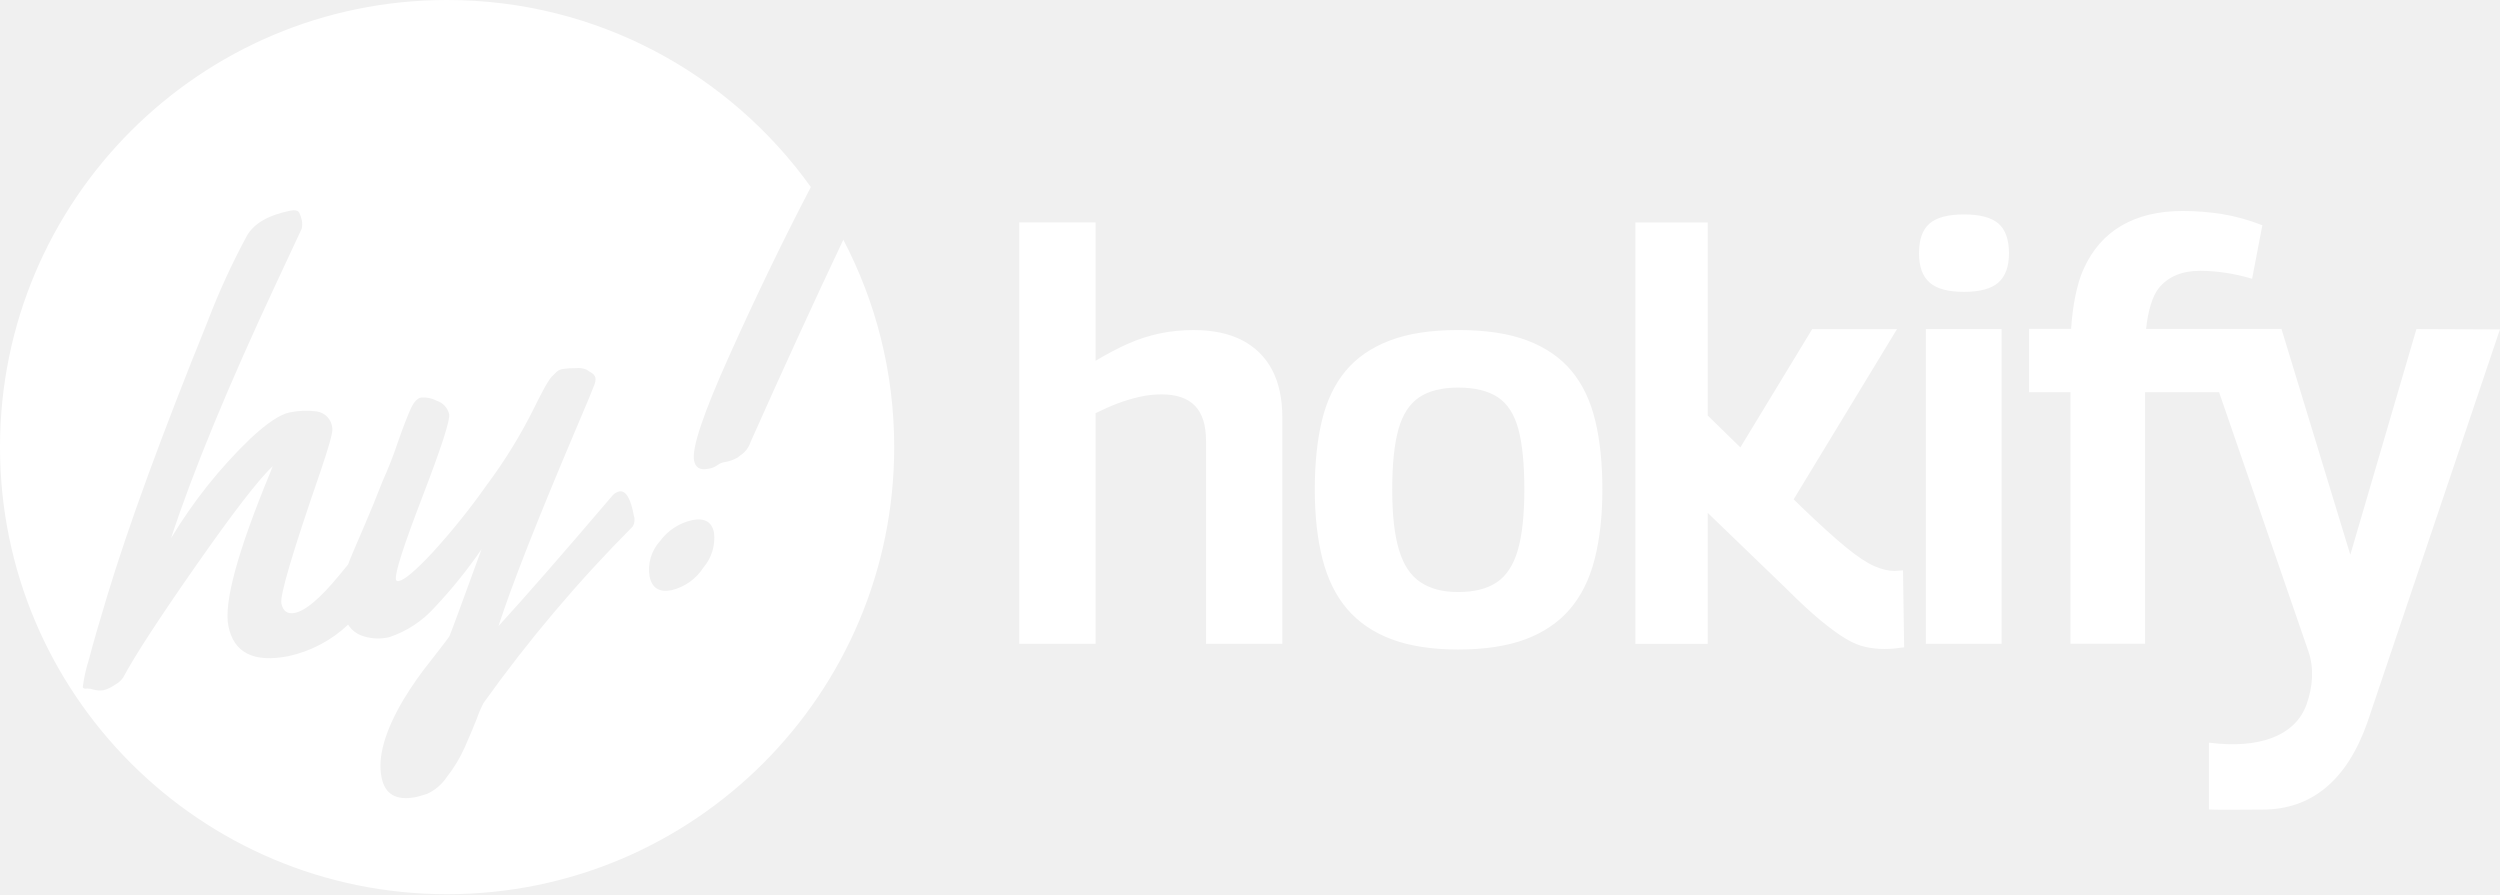
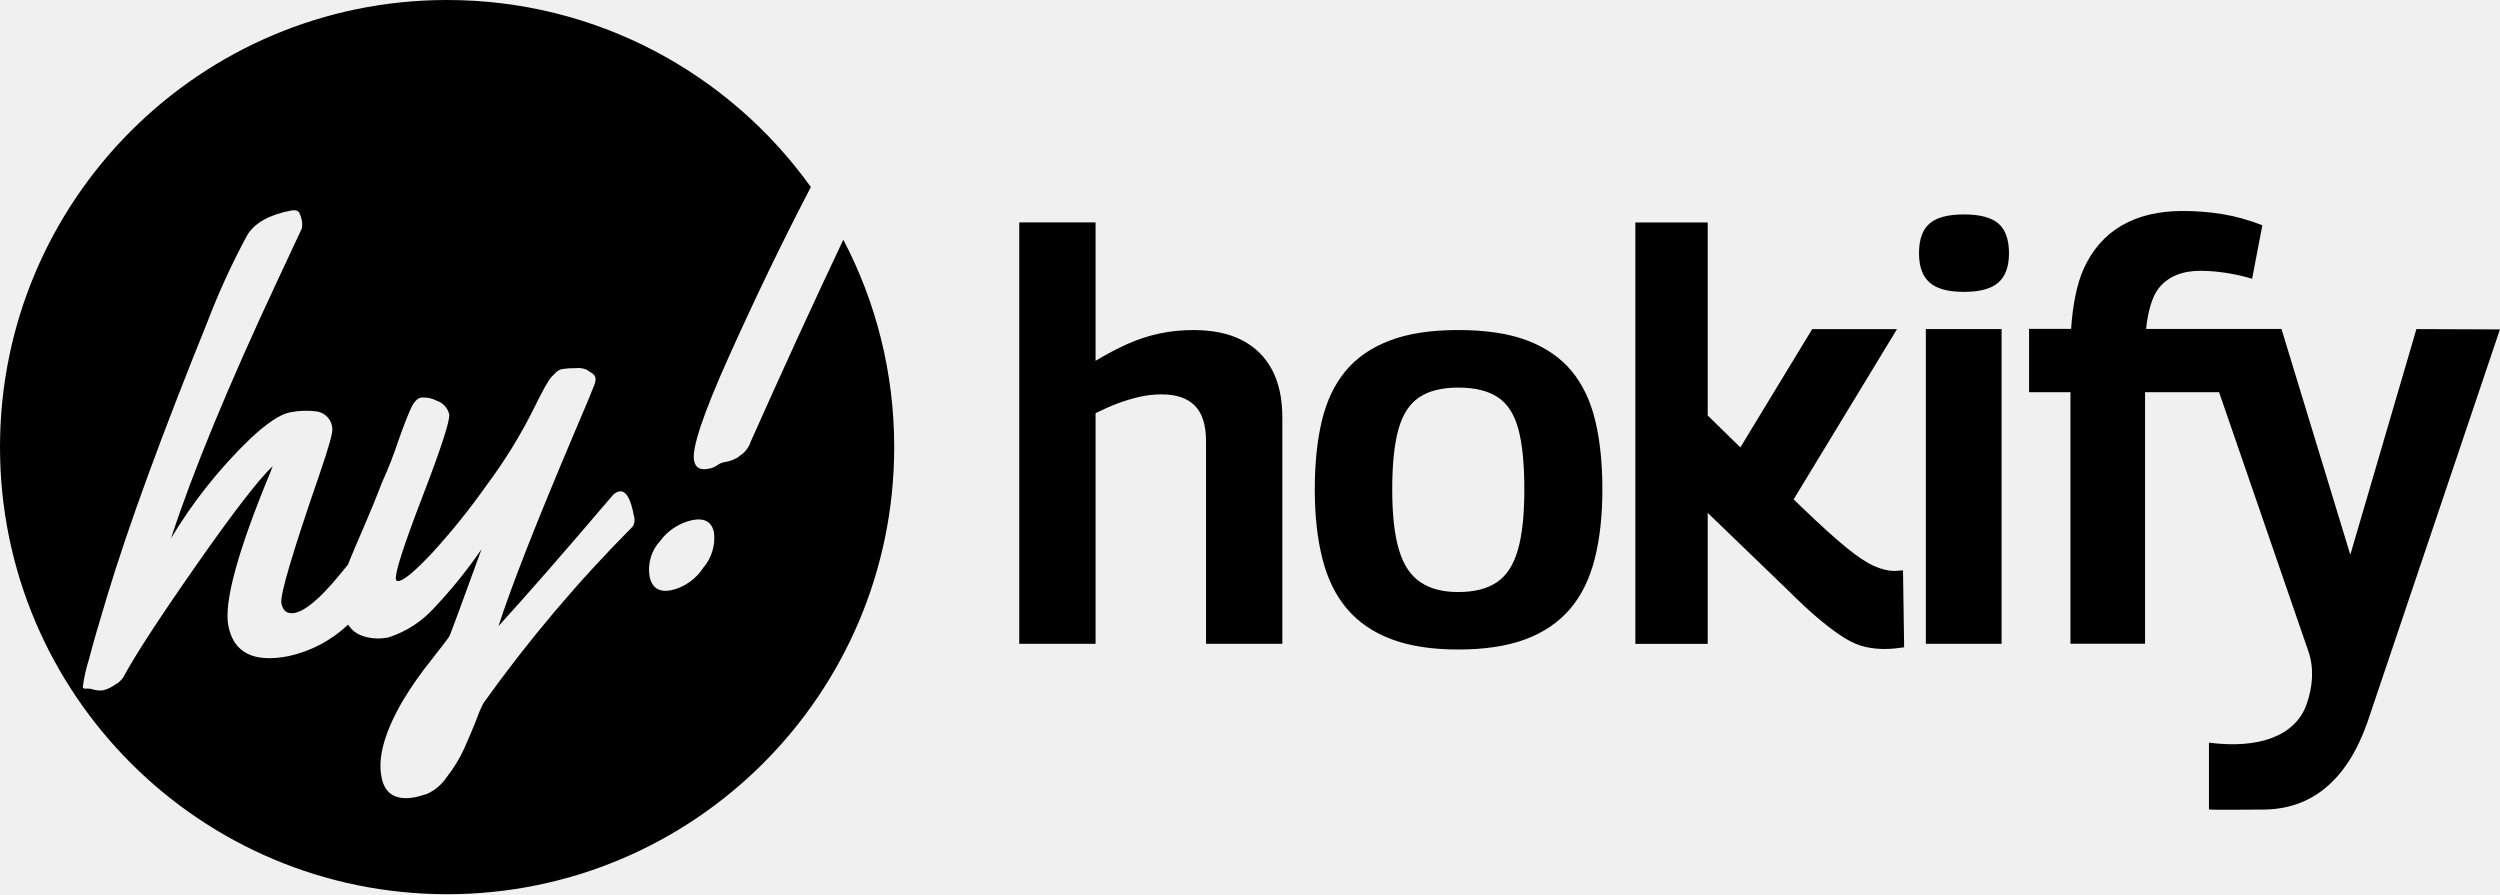
<svg xmlns="http://www.w3.org/2000/svg" id="Ebene_2" viewBox="0 0 841.89 301.13">
  <defs>
-     <style>.cls-1{fill:#fff;}</style>
+     <style>.cls-1{fill:#000000;}</style>
  </defs>
  <g id="Ebene_1-2">
    <path class="cls-1" d="M418.32,114.6c-4.41-2.3-9.88-3.45-16.4-3.45-3.96,0-7.77.38-11.41,1.15-3.64.77-7.19,1.92-10.64,3.45-3.45,1.54-7.1,3.45-10.93,5.75v-46.6h-25.7v141.91h25.7v-77.67c2.56-1.27,5.02-2.36,7.38-3.26,2.36-.89,4.79-1.63,7.29-2.21,2.49-.58,5.02-.86,7.57-.86,4.99,0,8.73,1.28,11.22,3.83,2.49,2.56,3.74,6.52,3.74,11.89v68.27h25.7v-76.13c0-6.39-1.15-11.76-3.45-16.11-2.3-4.35-5.66-7.67-10.07-9.97M511.13,185.27c-1.47,5.05-3.84,8.66-7.1,10.84-3.26,2.18-7.57,3.26-12.94,3.26s-9.33-1.09-12.66-3.26c-3.33-2.17-5.75-5.78-7.29-10.84-1.54-5.05-2.3-11.86-2.3-20.42s.7-15.34,2.11-20.33c1.4-4.99,3.74-8.56,7-10.74,3.26-2.17,7.64-3.26,13.14-3.26s10.07,1.09,13.33,3.26c3.26,2.18,5.56,5.75,6.9,10.74,1.34,4.99,2.01,11.76,2.01,20.33s-.74,15.38-2.2,20.42M529.25,124.95c-3.71-4.47-8.66-7.89-14.86-10.26-6.2-2.37-13.97-3.55-23.3-3.55s-16.91,1.18-23.11,3.55c-6.2,2.37-11.16,5.79-14.86,10.26-3.71,4.47-6.36,10.04-7.96,16.69-1.6,6.65-2.4,14.38-2.4,23.2s.86,16.62,2.59,23.4c1.73,6.78,4.51,12.4,8.34,16.88,3.84,4.48,8.82,7.87,14.96,10.16,6.14,2.3,13.62,3.45,22.44,3.45s16.49-1.15,22.63-3.45c6.14-2.3,11.12-5.69,14.96-10.16,3.83-4.47,6.62-10.1,8.34-16.88,1.73-6.77,2.59-14.57,2.59-23.4s-.8-16.56-2.4-23.2c-1.6-6.65-4.25-12.21-7.96-16.69M639.33,192.17c-.51.06-.96.1-1.34.1-2.05,0-4.31-.54-6.81-1.63-2.49-1.08-5.63-3.16-9.4-6.23-3.77-3.07-8.79-7.61-15.05-13.62l-2.76-2.69.06.04,34.8-57.31h-28.56l-24.19,39.83-11-10.74v-65.01h-24.36v141.91h24.36v-44.11l26.46,25.51c4.47,4.48,8.34,8.05,11.6,10.74,3.26,2.68,6.07,4.73,8.44,6.14,2.36,1.41,4.6,2.33,6.71,2.78,2.11.45,4.19.67,6.23.67,1.4,0,2.65-.06,3.74-.19,1.09-.13,2.08-.26,2.97-.38l-.38-25.89c-.51,0-1.02.03-1.53.1M672.99,75.28c-2.37-2.04-6.23-3.07-11.6-3.07s-9.24,1.02-11.6,3.07c-2.37,2.05-3.55,5.37-3.55,9.97s1.18,7.77,3.55,9.88c2.36,2.11,6.23,3.16,11.6,3.16s9.23-1.06,11.6-3.16c2.37-2.11,3.55-5.4,3.55-9.88s-1.18-7.92-3.55-9.97M648.54,216.81h25.51v-105.99h-25.51v105.99ZM841.89,110.93l-28.15-.11-22.26,75.99-23.03-75.55-.14-.49h-28.38,0s-17.22,0-17.22,0c.62-5.95,2.07-11.04,4.34-13.82,3.13-3.83,7.77-5.75,13.9-5.75,2.69,0,5.53.22,8.54.67,3,.45,5.97,1.12,8.92,2.01l3.45-18.03c-4.6-1.79-9.08-3.03-13.42-3.74-4.35-.7-8.82-1.06-13.42-1.06-8.05,0-14.9,1.63-20.52,4.89-5.63,3.26-9.91,8.15-12.85,14.67-2.29,5.08-3.69,12.39-4.19,20.14h-14.16v21.33h13.94v84.7h25.12v-84.7h24.93l30.08,87.28c1.99,5.78,1.43,11.96-.58,17.73-3.74,10.75-16.1,15.19-32.91,13v22.49c1.67.22,16.36.03,18.05.05,16.52,0,28.38-9.84,35.27-29.26l44.68-132.47ZM283.99,80.73c-9.92,20.97-20.33,43.65-31.21,68.07-.62,1.92-1.89,3.57-3.6,4.65-.08.03-.15.08-.2.15l-.32.29c-.19.16-.41.28-.64.37-1.13.63-2.36,1.07-3.63,1.3-1.04.11-2.03.49-2.86,1.12-.94.68-2.04,1.09-3.19,1.2-2.62.52-4.15-.41-4.61-2.79-.83-4.13,3.15-15.94,11.92-35.42,8.77-19.49,17.55-37.7,26.34-54.62.36-.7.72-1.39,1.07-2.06C245.74,24.85,201.05,0,150.56,0,67.41,0,0,67.41,0,150.56s67.41,150.57,150.56,150.57,150.57-67.41,150.57-150.57c0-25.2-6.19-48.96-17.14-69.83ZM213.11,177.27c-18.36,18.44-35.17,38.32-50.28,59.47-.89,1.72-1.66,3.5-2.29,5.34-1.26,3.18-2.62,6.41-4.13,9.79-1.57,3.49-3.57,6.78-5.94,9.79-1.65,2.5-3.98,4.48-6.72,5.71-1.97.61-3.23.95-3.8,1.07-6.58,1.26-10.41-1-11.48-6.78-1.33-6.76,1.14-15.45,7.41-26.07,2.8-4.62,5.91-9.04,9.3-13.25,3.83-4.89,5.88-7.56,6.2-8.17.32-.62,3.92-10.36,10.79-29.23-4.74,6.92-10.02,13.47-15.78,19.58-4.15,4.65-9.48,8.13-15.42,10.09l-.75.14c-2.89.53-5.88.26-8.63-.78-1.56-.61-2.92-1.64-3.92-2.97-.16-.21-.29-.44-.43-.66-5.59,5.3-12.55,8.99-20.14,10.63-11.67,2.27-18.4-1.12-20.19-10.18-1.58-7.88,3.12-25.12,14.12-51.71.39-.98.66-1.69.81-2.1-4.72,4.44-13.35,15.62-25.87,33.54-12.52,17.92-20.69,30.48-24.51,37.67-.73,1.03-1.69,1.87-2.81,2.45-1.14.82-2.42,1.43-3.78,1.79-1.08.18-2.18.12-3.23-.17-.72-.25-1.47-.39-2.23-.39-.91.17-1.43,0-1.53-.54.42-3.16,1.11-6.27,2.08-9.31,1.48-5.65,3.53-12.75,6.12-21.25,7.06-23.38,18.35-54.25,33.87-92.61,3.78-9.9,8.21-19.54,13.25-28.86,2.42-4.13,7.32-6.92,14.69-8.38,1.55-.29,2.47,0,2.89.71.37.78.65,1.61.84,2.45.2.96.2,1.95,0,2.91l-8.3,17.75c-16.49,35.26-28.39,64.1-35.72,86.52,7.37-12.28,16.33-23.55,26.66-33.51,5.66-5.29,10.1-8.24,13.31-8.87,2.97-.61,6.02-.73,9.03-.34,1.41.2,2.72.87,3.68,1.91.97,1.04,1.55,2.38,1.63,3.8.25,1.24-1.16,6.26-4.2,15.13-9.16,26.52-13.48,41.11-12.96,43.77.52,2.64,2,3.72,4.5,3.26,3.6-.72,8.54-4.88,14.81-12.47,1.15-1.4,2.2-2.68,3.15-3.83.23-.63.46-1.25.72-1.87.89-2.17,2.46-5.86,4.72-11.07,2.24-5.21,4.29-10.2,6.14-15.03,2.02-4.45,3.8-9,5.33-13.63,1.78-5.05,3.21-8.69,4.23-10.92,1.01-2.23,2.19-3.48,3.48-3.72,1.85-.14,3.7.25,5.33,1.12,1.01.34,1.93.93,2.64,1.72.72.79,1.22,1.75,1.46,2.79.37,1.92-2.62,11.17-8.99,27.74-6.37,16.56-9.35,25.85-8.94,27.85,0,.49.45.69,1.02.57,1.89-.36,5.65-3.55,11.28-9.57,6.51-7.13,12.56-14.65,18.12-22.53,6.26-8.37,11.74-17.29,16.36-26.66.47-1,.84-1.76,1.14-2.3.29-.54.69-1.27,1.13-2.15.45-.89.82-1.6,1.11-2.11l1.09-1.81c.34-.57.73-1.11,1.16-1.62.37-.39.77-.8,1.21-1.2.62-.75,1.5-1.27,2.47-1.44,1.48-.22,2.97-.32,4.46-.29,1.27-.15,2.56.04,3.73.53.48.36.97.69,1.48.98.35.18.65.42.9.72.24.29.42.63.54,1,.07.83-.06,1.67-.4,2.45-.36,1.07-2.68,6.63-6.96,16.67-12.59,29.72-21.02,51.22-25.3,64.51,9.18-10.04,22.01-24.73,38.48-44.07.57-.64,1.33-1.08,2.17-1.27,2.2-.44,3.88,2.3,4.94,8.2.2.58.27,1.21.21,1.82-.06.62-.25,1.21-.56,1.75ZM239.89,185.61c-.61,2.04-1.64,3.92-3.03,5.54-2.46,3.84-6.33,6.57-10.79,7.62-4.12.78-6.56-.79-7.33-4.73-.34-2.1-.2-4.25.4-6.29.61-2.05,1.67-3.93,3.11-5.51,2.64-3.61,6.52-6.13,10.91-7.1,4.14-.8,6.56.61,7.28,4.19.26,2.11.07,4.25-.55,6.28Z" />
  </g>
</svg>
